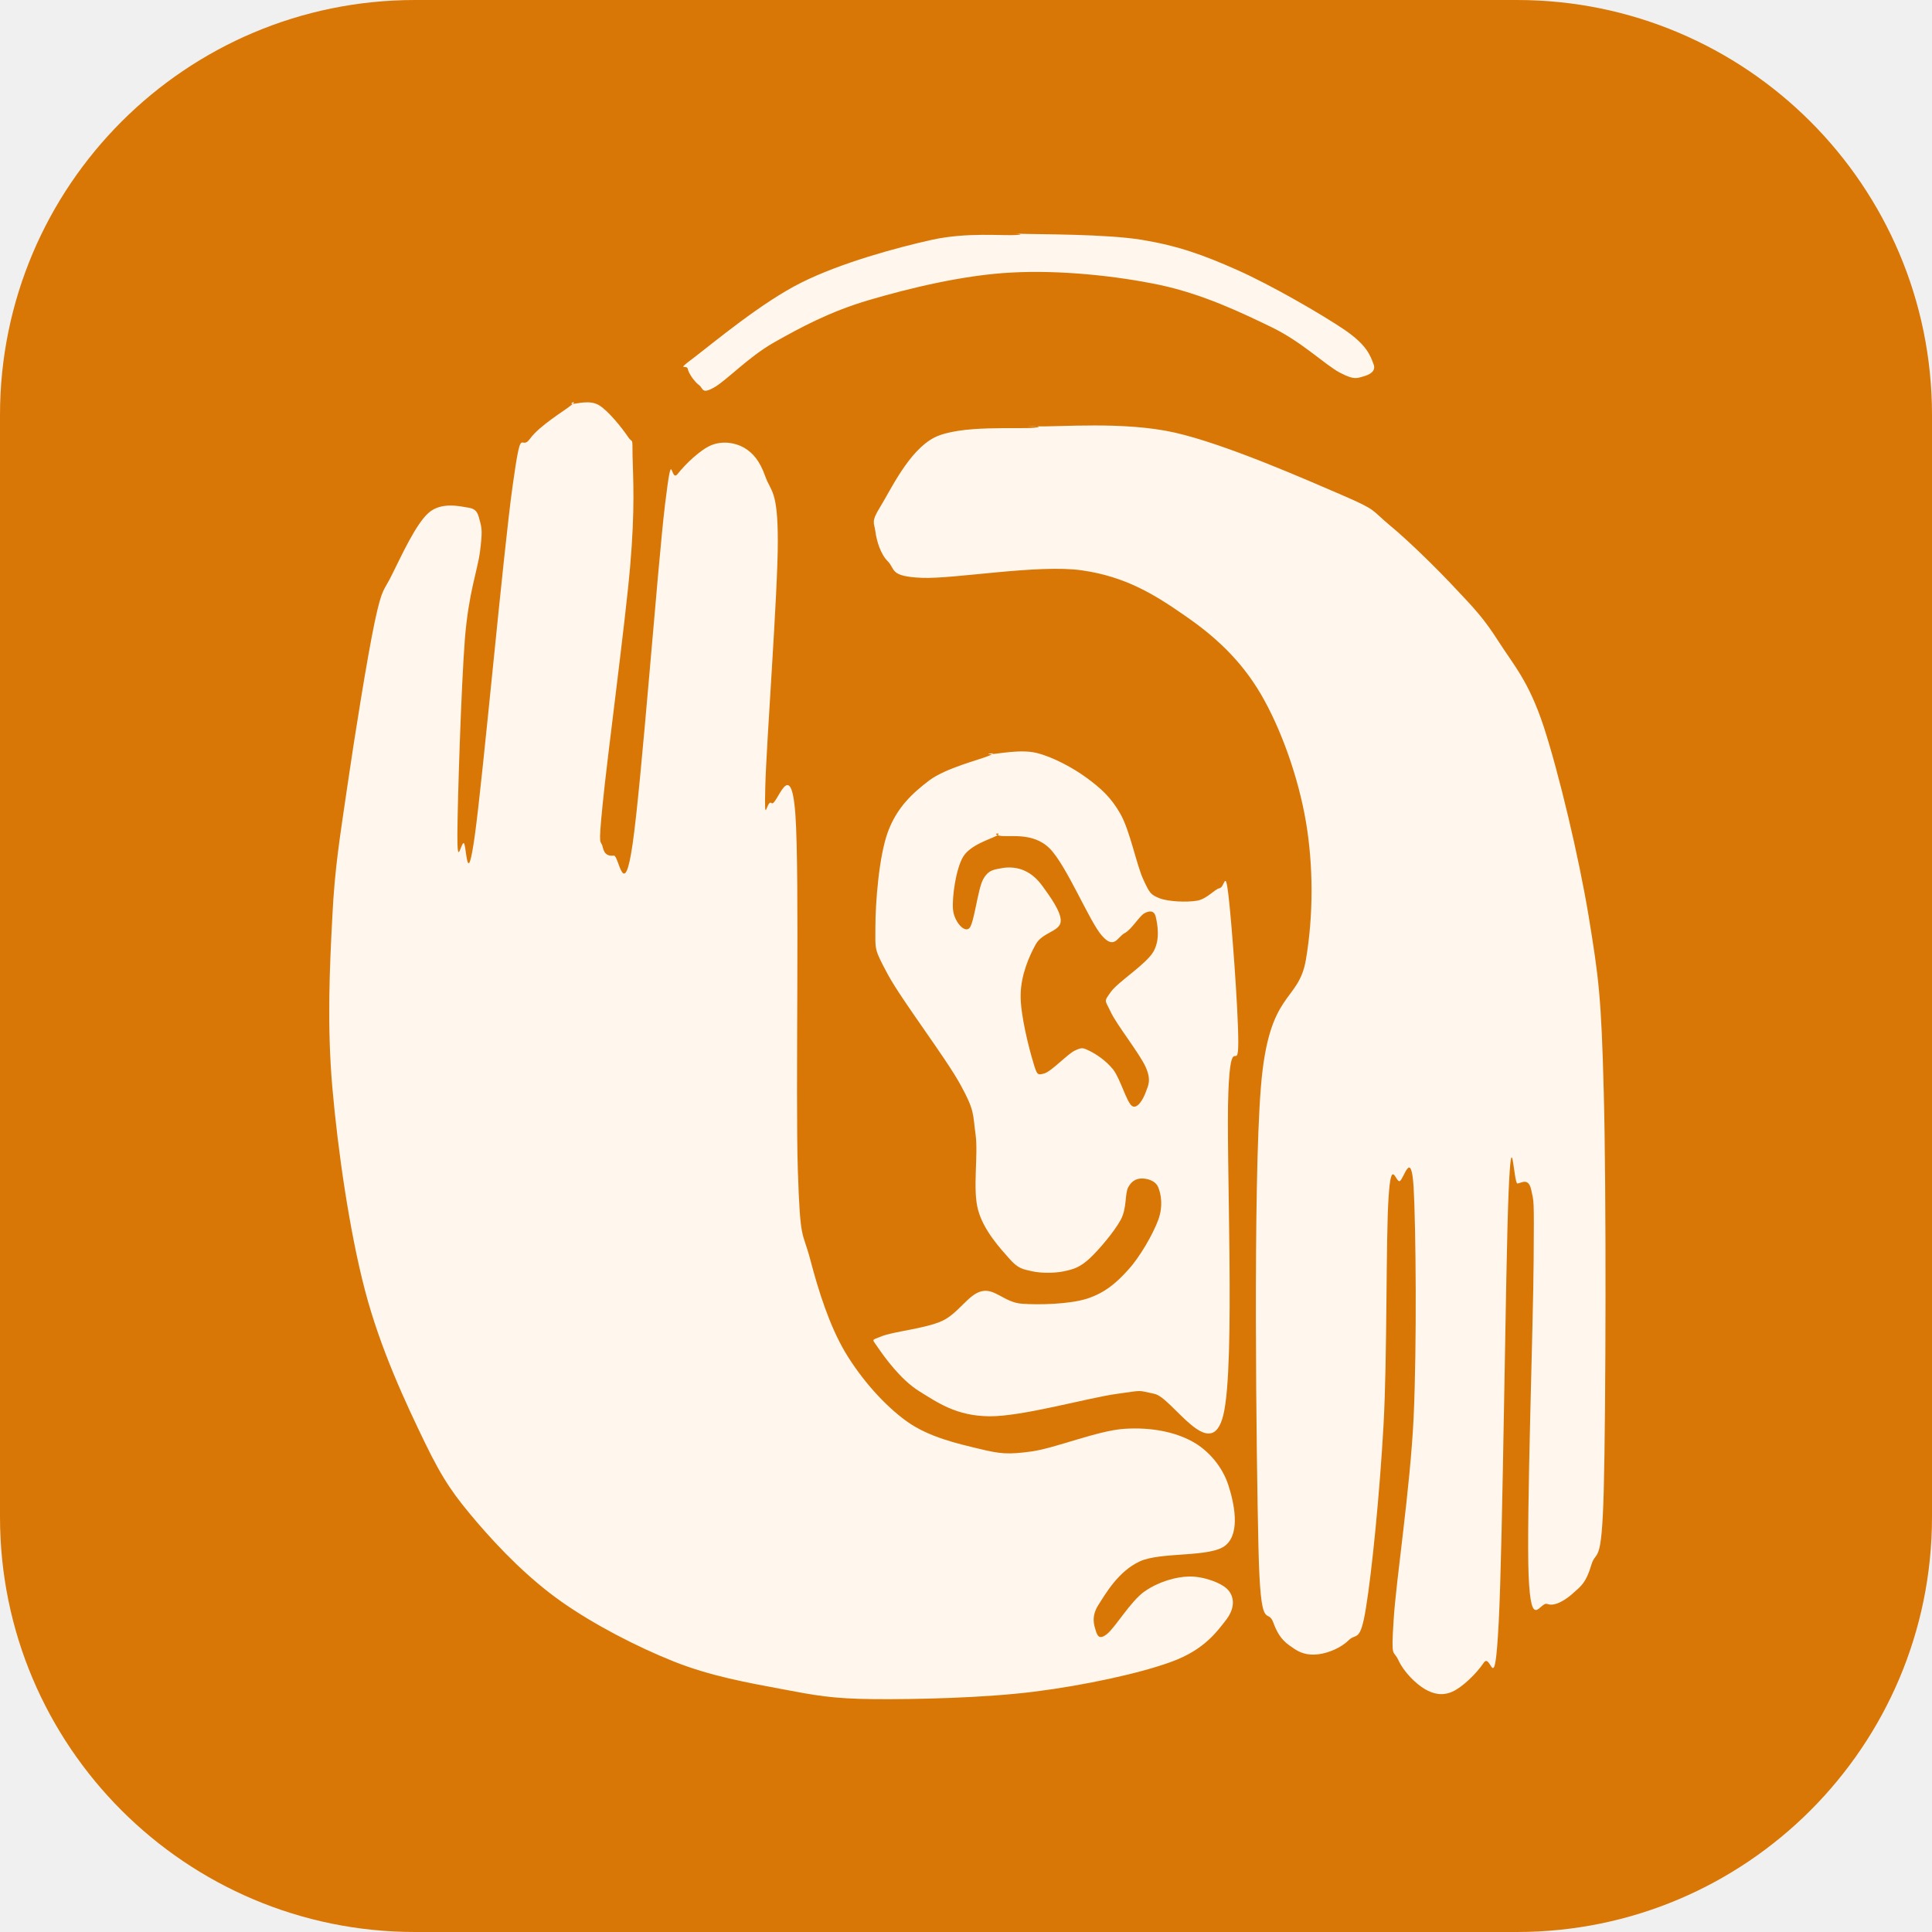
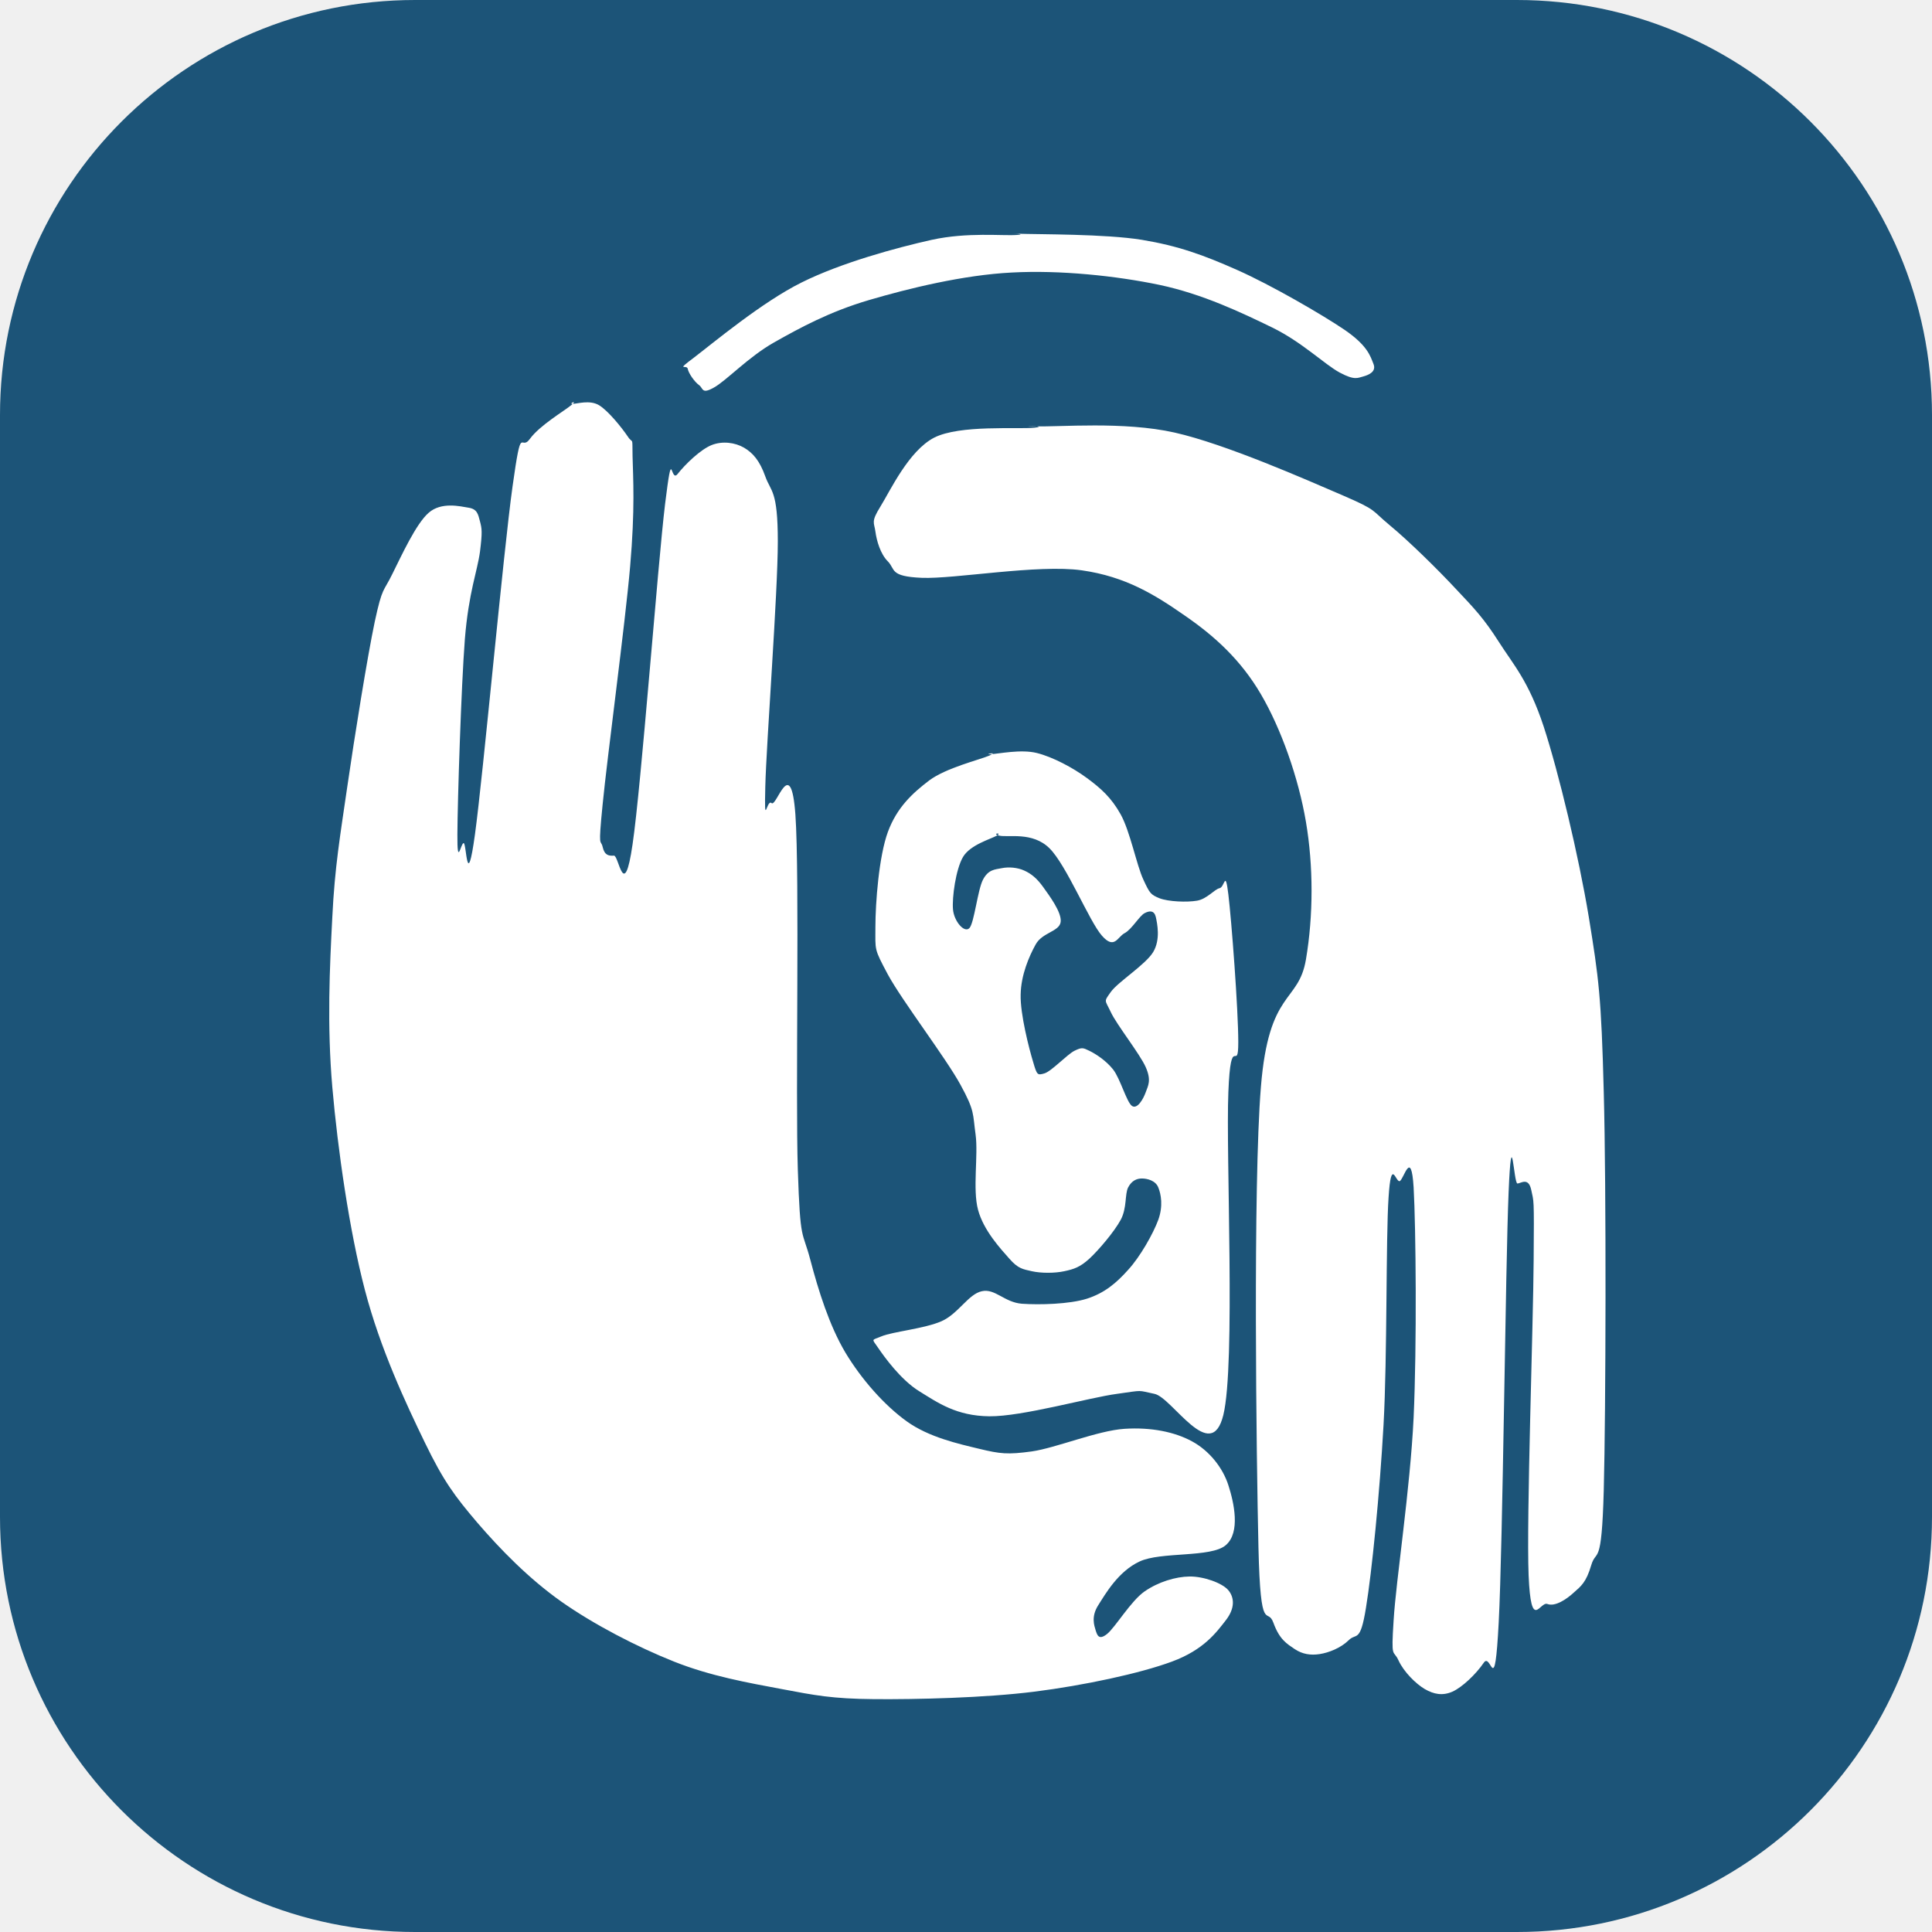
<svg xmlns="http://www.w3.org/2000/svg" viewBox="0 0 512 512" width="512" height="512">
-   <rect width="512" height="512" rx="110" fill="#d97706" />
-   <path d="M61.94 16.12C63.14 16.16 66.97 16.13 69.06 16.47C71.16 16.82 72.59 17.34 74.53 18.2C76.47 19.06 79.41 20.76 80.72 21.65C82.03 22.55 82.19 23.15 82.37 23.6C82.55 24.04 82.12 24.23 81.8 24.32C81.47 24.4 81.31 24.57 80.43 24.1C79.56 23.63 78.27 22.35 76.55 21.51C74.82 20.67 72.57 19.59 70.07 19.06C67.58 18.54 64.36 18.2 61.58 18.35C58.8 18.49 55.66 19.26 53.38 19.93C51.1 20.6 49.4 21.53 47.91 22.37C46.43 23.21 45.18 24.56 44.46 24.96C43.74 25.37 43.85 25 43.6 24.82C43.35 24.64 43 24.15 42.95 23.88C42.9 23.62 42.22 24.06 43.31 23.24C44.4 22.41 47.22 20.05 49.5 18.92C51.77 17.79 54.92 16.93 56.98 16.47C59.04 16.02 61.04 16.25 61.87 16.19C62.7 16.13 60.74 16.07 61.94 16.12ZM36.33 25.9C36.59 25.9 37.31 25.66 37.84 25.97C38.37 26.28 39.17 27.28 39.5 27.77C39.82 28.26 39.76 27.67 39.78 28.92C39.81 30.17 39.93 31.92 39.64 35.25C39.35 38.59 38.32 46.24 38.06 48.92C37.79 51.61 37.95 50.88 38.06 51.37C38.17 51.86 38.42 51.89 38.71 51.87C38.99 51.85 39.29 54.59 39.78 51.22C40.28 47.85 41.22 35.2 41.65 31.65C42.09 28.11 41.93 30.49 42.37 29.93C42.82 29.36 43.68 28.53 44.32 28.27C44.95 28.02 45.67 28.12 46.19 28.42C46.7 28.72 47.09 29.17 47.41 30.07C47.73 30.97 48.13 30.84 48.13 33.81C48.13 36.79 47.47 45.41 47.41 47.91C47.35 50.42 47.48 48.59 47.77 48.85C48.06 49.11 48.88 45.98 49.14 49.5C49.39 53.01 49.14 65.66 49.28 69.93C49.42 74.2 49.54 73.36 50 75.11C50.46 76.86 51.09 78.88 52.01 80.43C52.94 81.98 54.26 83.47 55.54 84.39C56.82 85.31 58.51 85.68 59.71 85.97C60.91 86.26 61.34 86.31 62.73 86.12C64.12 85.92 66.52 84.92 68.06 84.82C69.59 84.72 70.95 85 71.94 85.54C72.94 86.08 73.71 87.06 74.03 88.06C74.35 89.05 74.74 90.78 73.88 91.51C73.03 92.24 70.14 91.87 68.92 92.45C67.7 93.02 66.97 94.3 66.55 94.96C66.13 95.62 66.32 96.13 66.4 96.4C66.49 96.68 66.58 96.99 67.05 96.62C67.52 96.25 68.42 94.72 69.21 94.17C70 93.62 71 93.32 71.8 93.31C72.6 93.3 73.68 93.68 74.03 94.1C74.38 94.52 74.42 95.14 73.88 95.83C73.35 96.51 72.63 97.52 70.79 98.2C68.96 98.88 65.73 99.57 62.88 99.93C60.02 100.29 56.09 100.38 53.67 100.36C51.25 100.34 50.26 100.14 48.35 99.78C46.43 99.42 44.27 99.04 42.16 98.2C40.05 97.36 37.57 96.08 35.68 94.75C33.8 93.42 32.17 91.74 30.86 90.22C29.56 88.69 28.92 87.84 27.84 85.61C26.76 83.38 25.28 80.24 24.39 76.83C23.5 73.43 22.83 68.75 22.52 65.18C22.21 61.61 22.37 58.27 22.52 55.4C22.66 52.52 22.97 50.74 23.38 47.91C23.79 45.08 24.53 40.46 24.96 38.42C25.4 36.38 25.46 36.73 25.97 35.68C26.49 34.64 27.33 32.79 28.06 32.16C28.79 31.52 29.87 31.79 30.36 31.87C30.85 31.95 30.9 32.24 31.01 32.66C31.12 33.08 31.15 33.26 31.01 34.39C30.86 35.52 30.36 36.71 30.14 39.42C29.93 42.13 29.72 48.69 29.71 50.65C29.7 52.6 29.9 51.15 30.07 51.15C30.24 51.15 30.25 54.06 30.72 50.65C31.19 47.23 32.35 34.44 32.88 30.65C33.41 26.86 33.32 28.69 33.88 27.91C34.45 27.13 35.85 26.31 36.26 25.97C36.67 25.64 36.07 25.9 36.33 25.9ZM62.95 27.19C64.29 27.24 68 26.89 70.94 27.55C73.87 28.21 78.51 30.26 80.58 31.15C82.64 32.04 82.22 31.98 83.31 32.88C84.4 33.78 86.08 35.43 87.12 36.55C88.17 37.66 88.73 38.25 89.57 39.57C90.41 40.89 91.29 41.82 92.16 44.46C93.02 47.1 94.17 51.89 94.75 55.4C95.32 58.9 95.47 59.98 95.61 65.47C95.76 70.96 95.73 83.81 95.61 88.35C95.49 92.88 95.18 91.68 94.89 92.66C94.6 93.65 94.3 93.87 93.88 94.24C93.47 94.62 92.81 95.06 92.37 94.89C91.94 94.72 91.43 96.53 91.29 93.24C91.16 89.94 91.56 78.8 91.58 75.11C91.61 71.41 91.59 71.81 91.44 71.08C91.28 70.35 90.86 70.7 90.65 70.72C90.43 70.74 90.32 67.01 90.14 71.22C89.96 75.43 89.81 91.46 89.57 95.97C89.33 100.48 89.15 97.61 88.71 98.27C88.26 98.93 87.47 99.68 86.91 99.93C86.34 100.18 85.84 100.08 85.32 99.78C84.81 99.48 84.11 98.79 83.81 98.13C83.51 97.47 83.38 98.15 83.53 95.83C83.67 93.5 84.48 88.32 84.68 84.17C84.87 80.02 84.81 73.2 84.68 70.94C84.54 68.67 84.12 70.48 83.88 70.58C83.65 70.67 83.39 69.17 83.24 71.51C83.08 73.85 83.17 80.67 82.95 84.6C82.73 88.54 82.28 93.05 81.94 95.11C81.61 97.17 81.38 96.53 80.94 96.98C80.49 97.42 79.8 97.69 79.28 97.77C78.76 97.85 78.29 97.78 77.84 97.48C77.4 97.18 76.97 96.94 76.62 95.97C76.27 95 75.88 96.79 75.76 91.65C75.64 86.52 75.44 70.82 75.9 65.18C76.35 59.54 78.06 60.38 78.49 57.84C78.92 55.3 78.92 52.47 78.49 49.93C78.06 47.39 77.06 44.57 75.9 42.59C74.74 40.61 73.23 39.24 71.51 38.06C69.8 36.87 68.13 35.83 65.61 35.47C63.09 35.11 58.26 35.98 56.4 35.9C54.54 35.82 54.9 35.41 54.46 34.96C54.02 34.52 53.81 33.76 53.74 33.24C53.67 32.71 53.47 32.7 54.03 31.8C54.59 30.9 55.65 28.6 57.12 27.84C58.6 27.09 61.91 27.37 62.88 27.27C63.85 27.16 61.61 27.15 62.95 27.19ZM60.36 46.04C60.82 46.02 62.1 45.74 63.02 45.97C63.94 46.2 65.1 46.82 65.9 47.41C66.7 48 67.3 48.53 67.84 49.5C68.38 50.47 68.76 52.43 69.14 53.24C69.51 54.04 69.56 54.11 70.07 54.32C70.59 54.52 71.65 54.56 72.23 54.46C72.81 54.36 73.23 53.8 73.53 53.74C73.82 53.68 73.85 52.63 74.03 54.1C74.21 55.58 74.6 60.7 74.6 62.59C74.6 64.48 74.17 61.89 74.03 65.47C73.88 69.04 74.45 81.14 73.74 84.03C73.03 86.92 70.8 83.01 69.78 82.81C68.76 82.6 69.21 82.59 67.63 82.81C66.04 83.02 62.18 84.12 60.29 84.1C58.39 84.08 57.33 83.32 56.26 82.66C55.19 82 54.24 80.67 53.88 80.14C53.53 79.62 53.49 79.75 54.1 79.5C54.71 79.24 56.59 79.06 57.55 78.63C58.51 78.2 59.09 77.07 59.86 76.91C60.62 76.74 61.15 77.55 62.16 77.63C63.17 77.7 64.88 77.66 65.9 77.34C66.92 77.01 67.59 76.44 68.27 75.68C68.96 74.93 69.71 73.6 70 72.81C70.29 72.01 70.16 71.33 70 70.94C69.84 70.54 69.35 70.43 69.06 70.43C68.78 70.43 68.48 70.54 68.27 70.94C68.07 71.33 68.21 72.12 67.84 72.81C67.47 73.49 66.58 74.54 66.04 75.04C65.5 75.53 65.16 75.64 64.6 75.76C64.05 75.88 63.26 75.88 62.73 75.76C62.21 75.64 61.95 75.62 61.44 75.04C60.92 74.45 59.96 73.42 59.64 72.23C59.32 71.04 59.66 69.11 59.5 67.91C59.33 66.71 59.47 66.57 58.63 65.04C57.79 63.5 55.28 60.22 54.46 58.71C53.65 57.19 53.74 57.34 53.74 55.97C53.74 54.6 53.94 51.91 54.46 50.5C54.98 49.1 55.86 48.29 56.83 47.55C57.81 46.82 59.7 46.37 60.29 46.12C60.88 45.86 59.9 46.07 60.36 46.04ZM60.72 50.72C60.37 50.92 59.2 51.24 58.78 51.94C58.36 52.65 58.14 54.28 58.2 54.96C58.26 55.65 58.85 56.33 59.14 56.04C59.42 55.76 59.62 53.81 59.93 53.24C60.24 52.66 60.61 52.67 61.01 52.59C61.4 52.51 61.91 52.55 62.3 52.73C62.7 52.91 63.03 53.18 63.38 53.67C63.73 54.16 64.46 55.13 64.39 55.68C64.32 56.24 63.33 56.28 62.95 56.98C62.57 57.67 62.11 58.73 62.09 59.86C62.06 60.98 62.58 62.99 62.81 63.74C63.03 64.5 63.06 64.5 63.45 64.39C63.85 64.28 64.75 63.31 65.18 63.09C65.61 62.88 65.67 62.91 66.04 63.09C66.41 63.27 67 63.65 67.41 64.17C67.82 64.7 68.18 66.04 68.49 66.26C68.8 66.47 69.15 65.84 69.28 65.47C69.41 65.1 69.62 64.8 69.28 64.03C68.94 63.26 67.6 61.58 67.27 60.86C66.93 60.14 66.86 60.29 67.27 59.71C67.67 59.14 69.28 58.13 69.71 57.41C70.14 56.69 69.94 55.77 69.86 55.4C69.77 55.02 69.51 55.02 69.21 55.18C68.91 55.34 68.47 56.12 68.06 56.33C67.65 56.55 67.48 57.29 66.76 56.47C66.04 55.66 64.72 52.4 63.74 51.44C62.76 50.48 61.37 50.84 60.86 50.72C60.36 50.6 61.07 50.52 60.72 50.72Z" fill="#fff6ee" fill-rule="evenodd" transform="translate(-15.75 -12.37) scale(4.61)" />
+   <rect width="512" height="512" rx="110" fill="#1c5478" />
+   <path d="M61.94 16.12C63.14 16.16 66.97 16.13 69.06 16.47C71.16 16.82 72.59 17.34 74.53 18.2C76.47 19.06 79.41 20.76 80.72 21.65C82.03 22.55 82.19 23.15 82.37 23.6C82.55 24.04 82.12 24.23 81.8 24.32C81.47 24.4 81.31 24.57 80.43 24.1C79.56 23.63 78.27 22.35 76.55 21.51C74.82 20.67 72.57 19.59 70.07 19.06C67.58 18.54 64.36 18.2 61.58 18.35C58.8 18.49 55.66 19.26 53.38 19.93C51.1 20.6 49.4 21.53 47.91 22.37C46.43 23.21 45.18 24.56 44.46 24.96C43.74 25.37 43.85 25 43.6 24.82C43.35 24.64 43 24.15 42.95 23.88C42.9 23.62 42.22 24.06 43.31 23.24C44.4 22.41 47.22 20.05 49.5 18.92C51.77 17.79 54.92 16.93 56.98 16.47C59.04 16.02 61.04 16.25 61.87 16.19C62.7 16.13 60.74 16.07 61.94 16.12ZM36.33 25.9C36.59 25.9 37.31 25.66 37.84 25.97C38.37 26.28 39.17 27.28 39.5 27.77C39.82 28.26 39.76 27.67 39.78 28.92C39.81 30.17 39.93 31.92 39.64 35.25C39.35 38.59 38.32 46.24 38.06 48.92C37.79 51.61 37.95 50.88 38.06 51.37C38.17 51.86 38.42 51.89 38.71 51.87C38.99 51.85 39.29 54.59 39.78 51.22C40.28 47.85 41.22 35.2 41.65 31.65C42.09 28.11 41.93 30.49 42.37 29.93C42.82 29.36 43.68 28.53 44.32 28.27C44.95 28.02 45.67 28.12 46.19 28.42C46.7 28.72 47.09 29.17 47.41 30.07C47.73 30.97 48.13 30.84 48.13 33.81C48.13 36.79 47.47 45.41 47.41 47.91C47.35 50.42 47.48 48.59 47.77 48.85C48.06 49.11 48.88 45.98 49.14 49.5C49.39 53.01 49.14 65.66 49.28 69.93C49.42 74.2 49.54 73.36 50 75.11C50.46 76.86 51.09 78.88 52.01 80.43C52.94 81.98 54.26 83.47 55.54 84.39C56.82 85.31 58.51 85.68 59.71 85.97C60.91 86.26 61.34 86.31 62.73 86.12C64.12 85.92 66.52 84.92 68.06 84.82C69.59 84.72 70.95 85 71.94 85.54C72.94 86.08 73.71 87.06 74.03 88.06C74.35 89.05 74.74 90.78 73.88 91.51C73.03 92.24 70.14 91.87 68.92 92.45C67.7 93.02 66.97 94.3 66.55 94.96C66.13 95.62 66.32 96.13 66.4 96.4C66.49 96.68 66.58 96.99 67.05 96.62C67.52 96.25 68.42 94.72 69.21 94.17C70 93.62 71 93.32 71.8 93.31C72.6 93.3 73.68 93.68 74.03 94.1C74.38 94.52 74.42 95.14 73.88 95.83C73.35 96.51 72.63 97.52 70.79 98.2C68.96 98.88 65.73 99.57 62.88 99.93C60.02 100.29 56.09 100.38 53.67 100.36C51.25 100.34 50.26 100.14 48.35 99.78C46.43 99.42 44.27 99.04 42.16 98.2C40.05 97.36 37.57 96.08 35.68 94.75C33.8 93.42 32.17 91.74 30.86 90.22C29.56 88.69 28.92 87.84 27.84 85.61C26.76 83.38 25.28 80.24 24.39 76.83C23.5 73.43 22.83 68.75 22.52 65.18C22.21 61.61 22.37 58.27 22.52 55.4C22.66 52.52 22.97 50.74 23.38 47.91C23.79 45.08 24.53 40.46 24.96 38.42C25.4 36.38 25.46 36.73 25.97 35.68C26.49 34.64 27.33 32.79 28.06 32.16C28.79 31.52 29.87 31.79 30.36 31.87C30.85 31.95 30.9 32.24 31.01 32.66C31.12 33.08 31.15 33.26 31.01 34.39C30.86 35.52 30.36 36.71 30.14 39.42C29.93 42.13 29.72 48.69 29.71 50.65C29.7 52.6 29.9 51.15 30.07 51.15C30.24 51.15 30.25 54.06 30.72 50.65C31.19 47.23 32.35 34.44 32.88 30.65C33.41 26.86 33.32 28.69 33.88 27.91C34.45 27.13 35.85 26.31 36.26 25.97C36.67 25.64 36.07 25.9 36.33 25.9ZM62.95 27.19C64.29 27.24 68 26.89 70.94 27.55C73.87 28.21 78.51 30.26 80.58 31.15C82.64 32.04 82.22 31.98 83.31 32.88C84.4 33.78 86.08 35.43 87.12 36.55C88.17 37.66 88.73 38.25 89.57 39.57C90.41 40.89 91.29 41.82 92.16 44.46C93.02 47.1 94.17 51.89 94.75 55.4C95.32 58.9 95.47 59.98 95.61 65.47C95.76 70.96 95.73 83.81 95.61 88.35C95.49 92.88 95.18 91.68 94.89 92.66C94.6 93.65 94.3 93.87 93.88 94.24C93.47 94.62 92.81 95.06 92.37 94.89C91.94 94.72 91.43 96.53 91.29 93.24C91.16 89.94 91.56 78.8 91.58 75.11C91.61 71.41 91.59 71.81 91.44 71.08C91.28 70.35 90.86 70.7 90.65 70.72C90.43 70.74 90.32 67.01 90.14 71.22C89.96 75.43 89.81 91.46 89.57 95.97C89.33 100.48 89.15 97.61 88.71 98.27C88.26 98.93 87.47 99.68 86.91 99.93C86.34 100.18 85.84 100.08 85.32 99.78C84.81 99.48 84.11 98.79 83.81 98.13C83.51 97.47 83.38 98.15 83.53 95.83C83.67 93.5 84.48 88.32 84.68 84.17C84.87 80.02 84.81 73.2 84.68 70.94C84.54 68.67 84.12 70.48 83.88 70.58C83.65 70.67 83.39 69.17 83.24 71.51C83.08 73.85 83.17 80.67 82.95 84.6C82.73 88.54 82.28 93.05 81.94 95.11C81.61 97.17 81.38 96.53 80.94 96.98C80.49 97.42 79.8 97.69 79.28 97.77C78.76 97.85 78.29 97.78 77.84 97.48C77.4 97.18 76.97 96.94 76.62 95.97C76.27 95 75.88 96.79 75.76 91.65C75.64 86.52 75.44 70.82 75.9 65.18C76.35 59.54 78.06 60.38 78.49 57.84C78.92 55.3 78.92 52.47 78.49 49.93C78.06 47.39 77.06 44.57 75.9 42.59C74.74 40.61 73.23 39.24 71.51 38.06C69.8 36.87 68.13 35.83 65.61 35.47C63.09 35.11 58.26 35.98 56.4 35.9C54.54 35.82 54.9 35.41 54.46 34.96C54.02 34.52 53.81 33.76 53.74 33.24C53.67 32.71 53.47 32.7 54.03 31.8C54.59 30.9 55.65 28.6 57.12 27.84C58.6 27.09 61.91 27.37 62.88 27.27C63.85 27.16 61.61 27.15 62.95 27.19ZM60.36 46.04C60.82 46.02 62.1 45.74 63.02 45.97C63.94 46.2 65.1 46.82 65.9 47.41C66.7 48 67.3 48.53 67.84 49.5C68.38 50.47 68.76 52.43 69.14 53.24C69.51 54.04 69.56 54.11 70.07 54.32C70.59 54.52 71.65 54.56 72.23 54.46C72.81 54.36 73.23 53.8 73.53 53.74C73.82 53.68 73.85 52.63 74.03 54.1C74.21 55.58 74.6 60.7 74.6 62.59C74.6 64.48 74.17 61.89 74.03 65.47C73.88 69.04 74.45 81.14 73.74 84.03C73.03 86.92 70.8 83.01 69.78 82.81C68.76 82.6 69.21 82.59 67.63 82.81C66.04 83.02 62.18 84.12 60.29 84.1C58.39 84.08 57.33 83.32 56.26 82.66C55.19 82 54.24 80.67 53.88 80.14C53.53 79.62 53.49 79.75 54.1 79.5C54.71 79.24 56.59 79.06 57.55 78.63C58.51 78.2 59.09 77.07 59.86 76.91C60.62 76.74 61.15 77.55 62.16 77.63C63.17 77.7 64.88 77.66 65.9 77.34C66.92 77.01 67.59 76.44 68.27 75.68C68.96 74.93 69.71 73.6 70 72.81C70.29 72.01 70.16 71.33 70 70.94C69.84 70.54 69.35 70.43 69.06 70.43C68.78 70.43 68.48 70.54 68.27 70.94C68.07 71.33 68.21 72.12 67.84 72.81C67.47 73.49 66.58 74.54 66.04 75.04C65.5 75.53 65.16 75.64 64.6 75.76C64.05 75.88 63.26 75.88 62.73 75.76C62.21 75.64 61.95 75.62 61.44 75.04C60.92 74.45 59.96 73.42 59.64 72.23C59.32 71.04 59.66 69.11 59.5 67.91C59.33 66.71 59.47 66.57 58.63 65.04C57.79 63.5 55.28 60.22 54.46 58.71C53.65 57.19 53.74 57.34 53.74 55.97C53.74 54.6 53.94 51.91 54.46 50.5C54.98 49.1 55.86 48.29 56.83 47.55C57.81 46.82 59.7 46.37 60.29 46.12C60.88 45.86 59.9 46.07 60.36 46.04ZM60.72 50.72C60.37 50.92 59.2 51.24 58.78 51.94C58.36 52.65 58.14 54.28 58.2 54.96C58.26 55.65 58.85 56.33 59.14 56.04C59.42 55.76 59.62 53.81 59.93 53.24C60.24 52.66 60.61 52.67 61.01 52.59C61.4 52.51 61.91 52.55 62.3 52.73C62.7 52.91 63.03 53.18 63.38 53.67C63.73 54.16 64.46 55.13 64.39 55.68C64.32 56.24 63.33 56.28 62.95 56.98C62.57 57.67 62.11 58.73 62.09 59.86C62.06 60.98 62.58 62.99 62.81 63.74C63.03 64.5 63.06 64.5 63.45 64.39C63.85 64.28 64.75 63.31 65.18 63.09C65.61 62.88 65.67 62.91 66.04 63.09C66.41 63.27 67 63.65 67.41 64.17C67.82 64.7 68.18 66.04 68.49 66.26C68.8 66.47 69.15 65.84 69.28 65.47C69.41 65.1 69.62 64.8 69.28 64.03C68.94 63.26 67.6 61.58 67.27 60.86C66.93 60.14 66.86 60.29 67.27 59.71C67.67 59.14 69.28 58.13 69.71 57.41C70.14 56.69 69.94 55.77 69.86 55.4C69.77 55.02 69.51 55.02 69.21 55.18C68.91 55.34 68.47 56.12 68.06 56.33C67.65 56.55 67.48 57.29 66.76 56.47C66.04 55.66 64.72 52.4 63.74 51.44C62.76 50.48 61.37 50.84 60.86 50.72C60.36 50.6 61.07 50.52 60.72 50.72Z" fill="#ffffff" fill-rule="evenodd" transform="translate(-15.75 -12.37) scale(4.61)" />
</svg>
